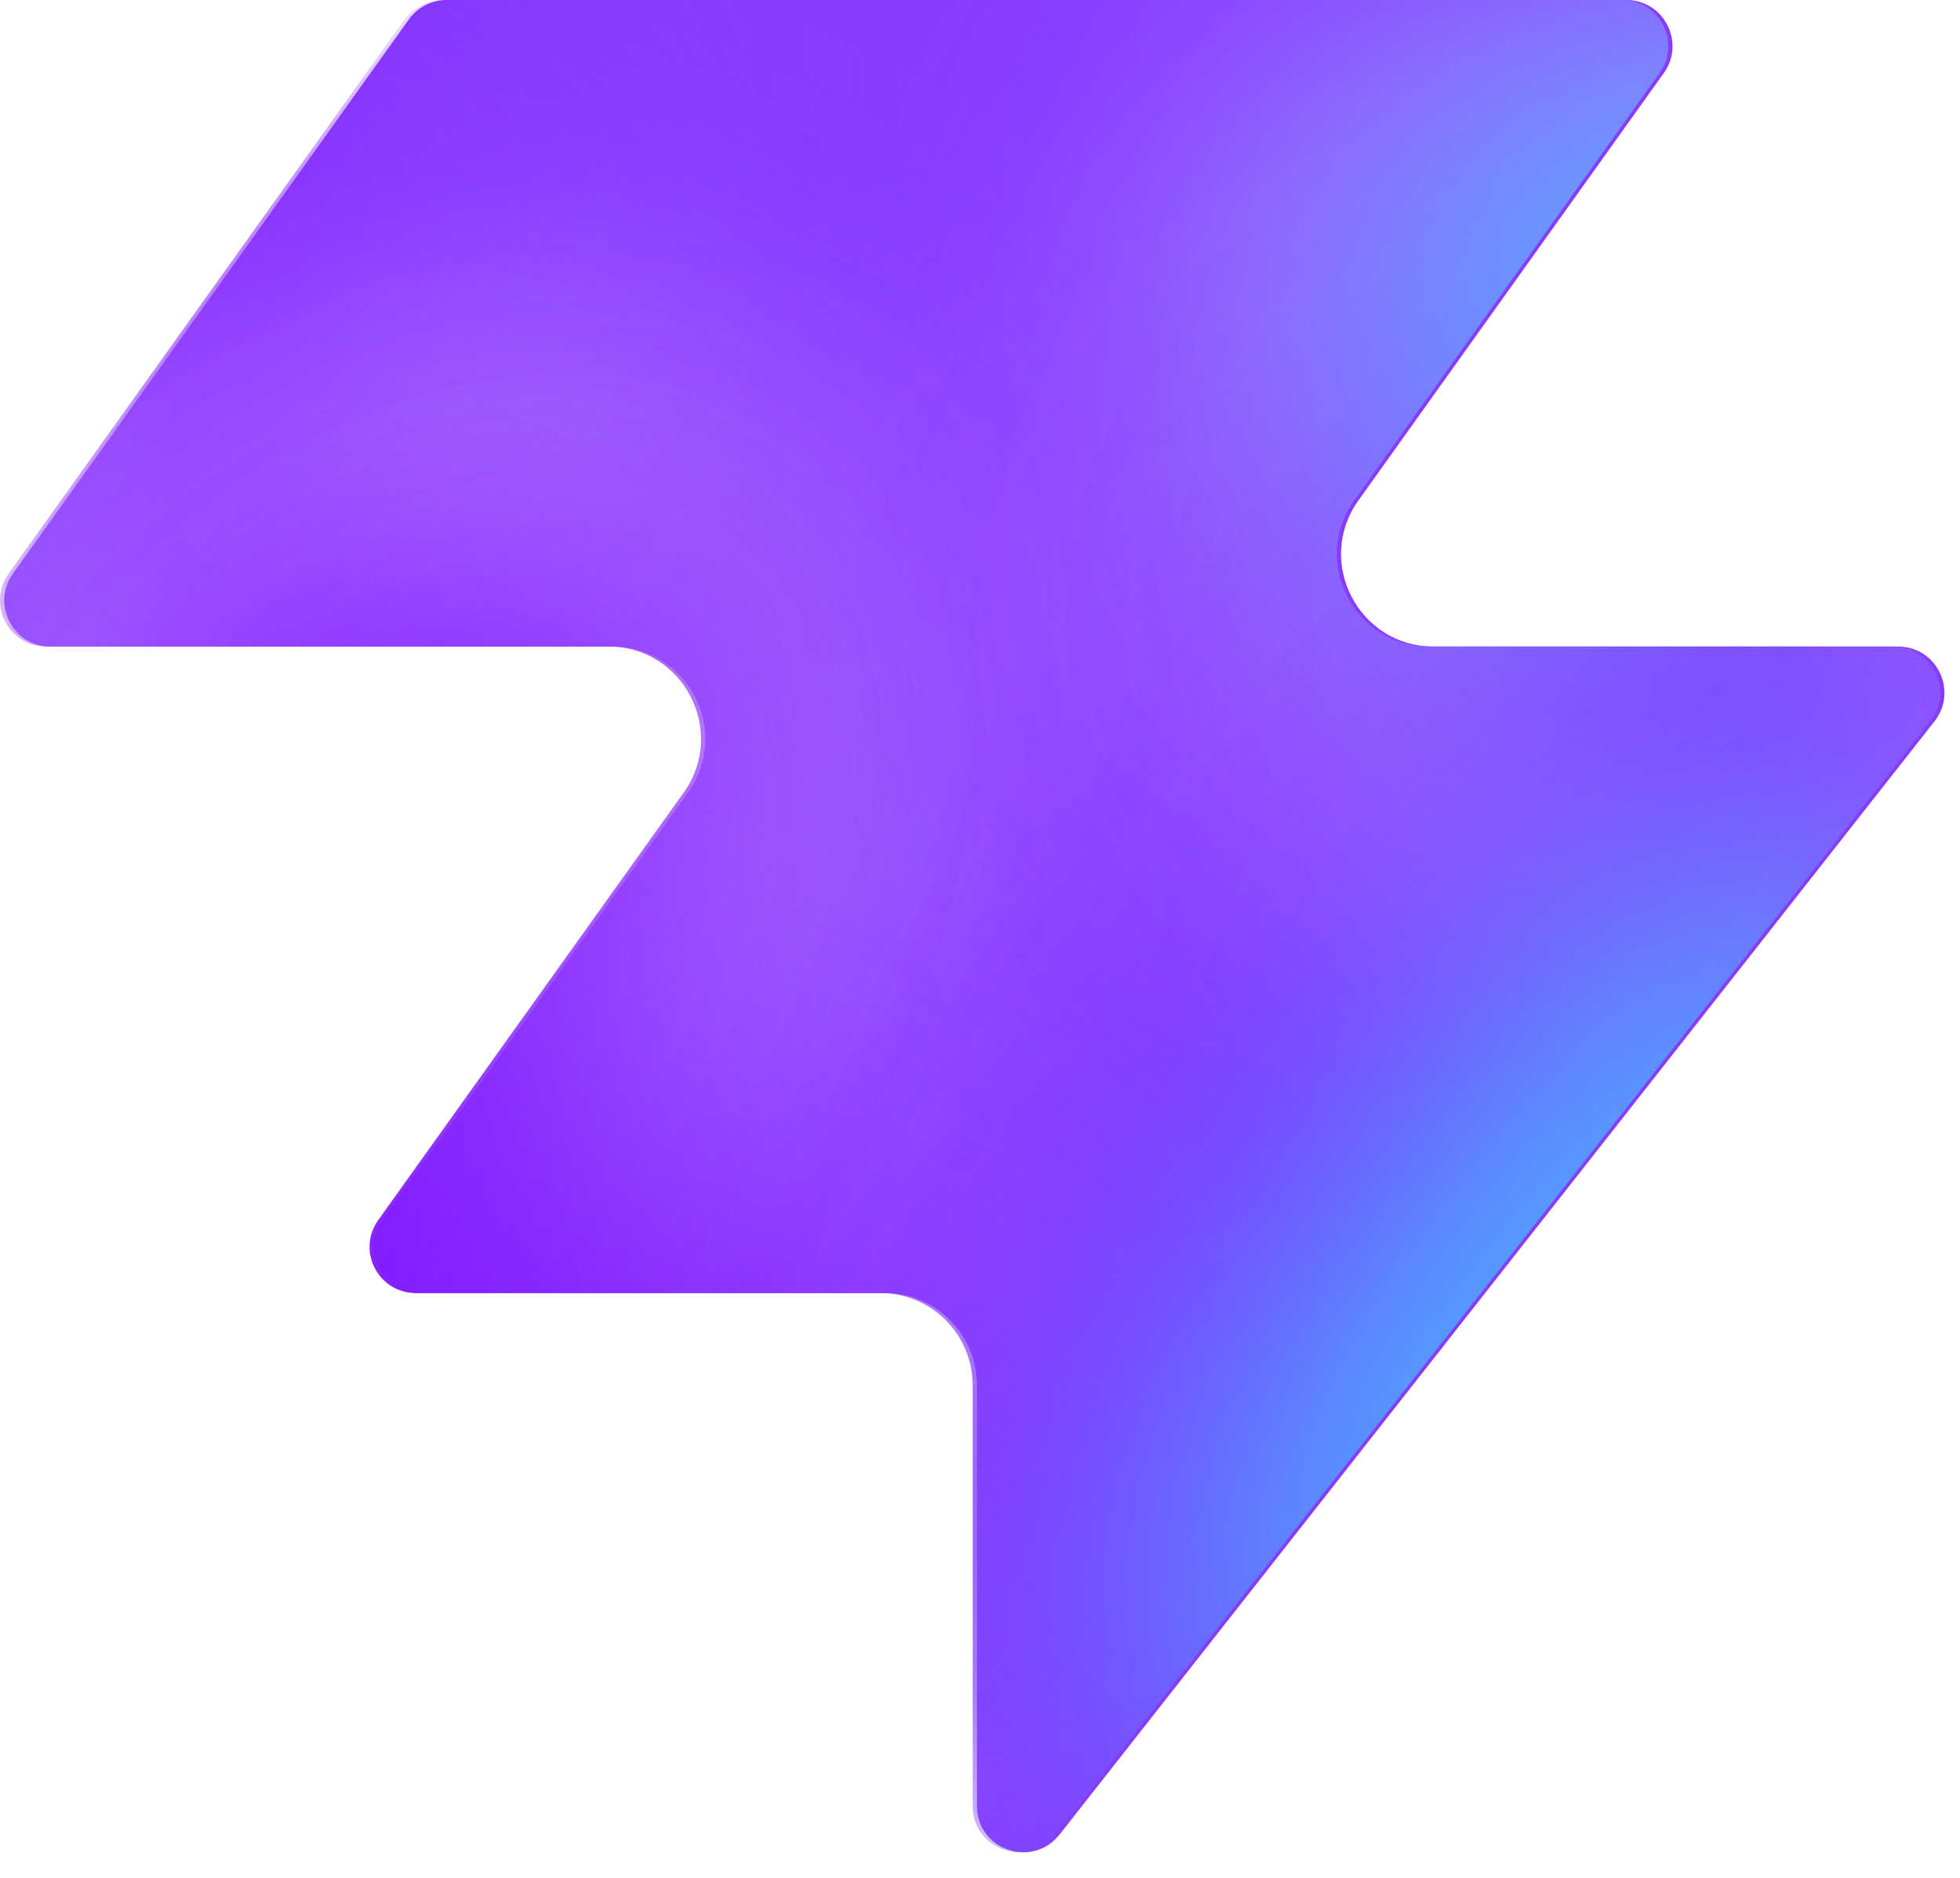
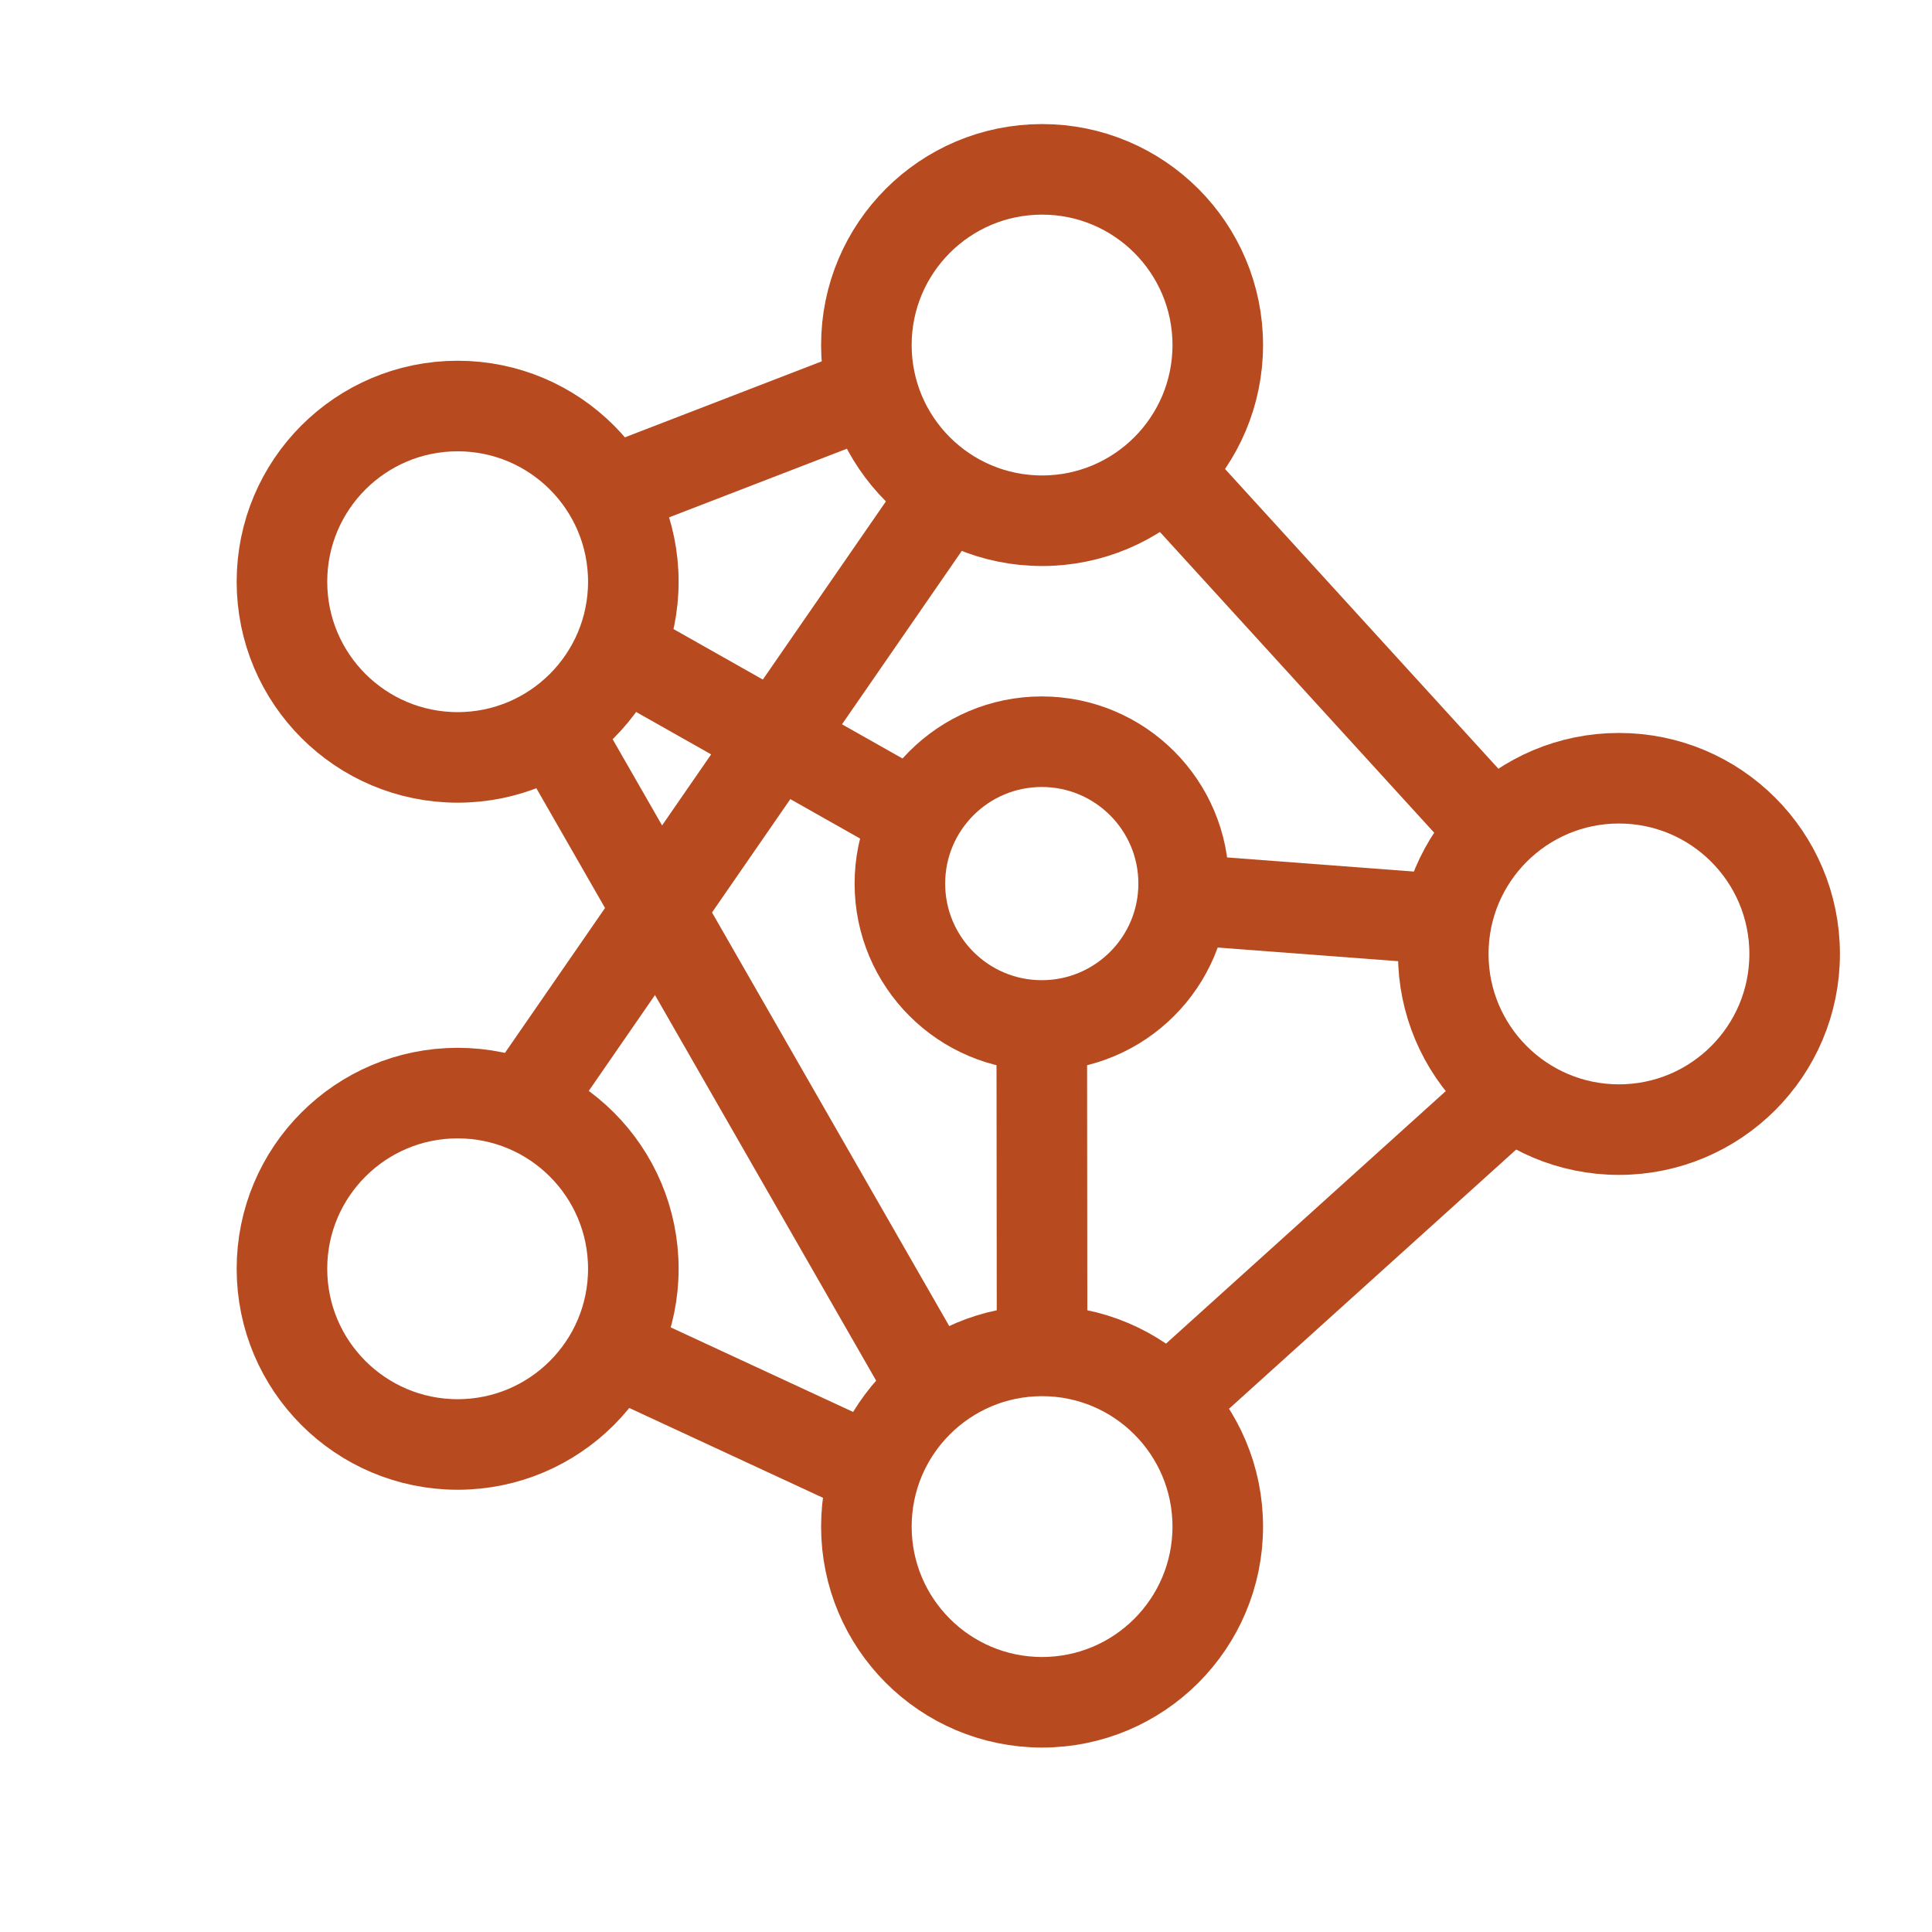
- <svg xmlns="http://www.w3.org/2000/svg" width="48" height="46" fill="none" viewBox="0 0 48 46">
-   <path fill="#863bff" d="M25.946 44.938c-.664.845-2.021.375-2.021-.698V33.937a2.26 2.26 0 0 0-2.262-2.262H10.287c-.92 0-1.456-1.04-.92-1.788l7.48-10.471c1.07-1.497 0-3.578-1.842-3.578H1.237c-.92 0-1.456-1.04-.92-1.788L10.013.474c.214-.297.556-.474.92-.474h28.894c.92 0 1.456 1.04.92 1.788l-7.48 10.471c-1.07 1.498 0 3.579 1.842 3.579h11.377c.943 0 1.473 1.088.89 1.83L25.947 44.94z" style="fill:#863bff;fill:color(display-p3 .525 .23 1);fill-opacity:1" />
-   <mask id="a" width="48" height="46" x="0" y="0" maskUnits="userSpaceOnUse" style="mask-type:alpha">
-     <path fill="#000" d="M25.842 44.938c-.664.844-2.021.375-2.021-.698V33.937a2.26 2.26 0 0 0-2.262-2.262H10.183c-.92 0-1.456-1.04-.92-1.788l7.48-10.471c1.07-1.498 0-3.579-1.842-3.579H1.133c-.92 0-1.456-1.04-.92-1.787L9.91.473c.214-.297.556-.474.92-.474h28.894c.92 0 1.456 1.04.92 1.788l-7.48 10.471c-1.07 1.498 0 3.578 1.842 3.578h11.377c.943 0 1.473 1.088.89 1.832L25.843 44.94z" style="fill:#000;fill-opacity:1" />
-   </mask>
-   <g mask="url(#a)">
-     <g filter="url(#b)">
-       <ellipse cx="5.508" cy="14.704" fill="#ede6ff" rx="5.508" ry="14.704" style="fill:#ede6ff;fill:color(display-p3 .927 .903 1);fill-opacity:1" transform="matrix(.00324 1 1 -.00324 -4.47 31.516)" />
-     </g>
-     <g filter="url(#c)">
-       <ellipse cx="10.399" cy="29.851" fill="#ede6ff" rx="10.399" ry="29.851" style="fill:#ede6ff;fill:color(display-p3 .927 .903 1);fill-opacity:1" transform="matrix(.00324 1 1 -.00324 -39.328 7.883)" />
-     </g>
-     <g filter="url(#d)">
-       <ellipse cx="5.508" cy="30.487" fill="#7e14ff" rx="5.508" ry="30.487" style="fill:#7e14ff;fill:color(display-p3 .492 .077 1);fill-opacity:1" transform="rotate(89.814 -25.913 -14.639)scale(1 -1)" />
-     </g>
-     <g filter="url(#e)">
-       <ellipse cx="5.508" cy="30.599" fill="#7e14ff" rx="5.508" ry="30.599" style="fill:#7e14ff;fill:color(display-p3 .492 .077 1);fill-opacity:1" transform="rotate(89.814 -32.644 -3.334)scale(1 -1)" />
-     </g>
-     <g filter="url(#f)">
-       <ellipse cx="5.508" cy="30.599" fill="#7e14ff" rx="5.508" ry="30.599" style="fill:#7e14ff;fill:color(display-p3 .492 .077 1);fill-opacity:1" transform="matrix(.00324 1 1 -.00324 -34.34 30.47)" />
-     </g>
-     <g filter="url(#g)">
-       <ellipse cx="14.072" cy="22.078" fill="#ede6ff" rx="14.072" ry="22.078" style="fill:#ede6ff;fill:color(display-p3 .927 .903 1);fill-opacity:1" transform="rotate(93.35 24.506 48.493)scale(-1 1)" />
-     </g>
-     <g filter="url(#h)">
-       <ellipse cx="3.47" cy="21.501" fill="#7e14ff" rx="3.47" ry="21.501" style="fill:#7e14ff;fill:color(display-p3 .492 .077 1);fill-opacity:1" transform="rotate(89.009 28.708 47.59)scale(-1 1)" />
-     </g>
-     <g filter="url(#i)">
-       <ellipse cx="3.47" cy="21.501" fill="#7e14ff" rx="3.47" ry="21.501" style="fill:#7e14ff;fill:color(display-p3 .492 .077 1);fill-opacity:1" transform="rotate(89.009 28.708 47.59)scale(-1 1)" />
-     </g>
-     <g filter="url(#j)">
-       <ellipse cx=".387" cy="8.972" fill="#7e14ff" rx="4.407" ry="29.108" style="fill:#7e14ff;fill:color(display-p3 .492 .077 1);fill-opacity:1" transform="rotate(39.51 .387 8.972)" />
-     </g>
-     <g filter="url(#k)">
-       <ellipse cx="47.523" cy="-6.092" fill="#7e14ff" rx="4.407" ry="29.108" style="fill:#7e14ff;fill:color(display-p3 .492 .077 1);fill-opacity:1" transform="rotate(37.892 47.523 -6.092)" />
-     </g>
-     <g filter="url(#l)">
-       <ellipse cx="41.412" cy="6.333" fill="#47bfff" rx="5.971" ry="9.665" style="fill:#47bfff;fill:color(display-p3 .28 .748 1);fill-opacity:1" transform="rotate(37.892 41.412 6.333)" />
-     </g>
-     <g filter="url(#m)">
-       <ellipse cx="-1.879" cy="38.332" fill="#7e14ff" rx="4.407" ry="29.108" style="fill:#7e14ff;fill:color(display-p3 .492 .077 1);fill-opacity:1" transform="rotate(37.892 -1.88 38.332)" />
-     </g>
-     <g filter="url(#n)">
-       <ellipse cx="-1.879" cy="38.332" fill="#7e14ff" rx="4.407" ry="29.108" style="fill:#7e14ff;fill:color(display-p3 .492 .077 1);fill-opacity:1" transform="rotate(37.892 -1.88 38.332)" />
-     </g>
-     <g filter="url(#o)">
-       <ellipse cx="35.651" cy="29.907" fill="#7e14ff" rx="4.407" ry="29.108" style="fill:#7e14ff;fill:color(display-p3 .492 .077 1);fill-opacity:1" transform="rotate(37.892 35.651 29.907)" />
-     </g>
-     <g filter="url(#p)">
-       <ellipse cx="38.418" cy="32.4" fill="#47bfff" rx="5.971" ry="15.297" style="fill:#47bfff;fill:color(display-p3 .28 .748 1);fill-opacity:1" transform="rotate(37.892 38.418 32.4)" />
-     </g>
+ <svg xmlns="http://www.w3.org/2000/svg" width="800px" height="800px" viewBox="0 0 64 64" stroke-width="3" stroke="#b84a1f" fill="none">
+   <g id="SVGRepo_bgCarrier" stroke-width="0" />
+   <g id="SVGRepo_tracerCarrier" stroke-linecap="round" stroke-linejoin="round" />
+   <g id="SVGRepo_iconCarrier">
+     <circle cx="34.52" cy="11.43" r="5.82" />
+     <circle cx="53.63" cy="31.6" r="5.82" />
+     <circle cx="34.52" cy="50.57" r="5.82" />
+     <circle cx="15.16" cy="42.03" r="5.82" />
+     <circle cx="15.16" cy="19.27" r="5.82" />
+     <circle cx="34.51" cy="29.27" r="4.7" />
+     <line x1="20.17" y1="16.3" x2="28.9" y2="12.93" />
+     <line x1="38.6" y1="15.59" x2="49.48" y2="27.52" />
+     <line x1="50.07" y1="36.2" x2="38.67" y2="46.49" />
+     <line x1="18.36" y1="24.13" x2="30.91" y2="46.01" />
+     <line x1="20.31" y1="44.74" x2="28.7" y2="48.63" />
+     <line x1="17.34" y1="36.63" x2="31.37" y2="16.32" />
+     <line x1="20.52" y1="21.55" x2="30.34" y2="27.1" />
+     <line x1="39.22" y1="29.8" x2="47.81" y2="30.45" />
+     <line x1="34.51" y1="33.98" x2="34.52" y2="44.74" />
  </g>
-   <defs>
-     <filter id="b" width="60.045" height="41.654" x="-19.77" y="16.149" color-interpolation-filters="sRGB" filterUnits="userSpaceOnUse">
-       <feFlood flood-opacity="0" result="BackgroundImageFix" />
-       <feBlend in="SourceGraphic" in2="BackgroundImageFix" result="shape" />
-       <feGaussianBlur result="effect1_foregroundBlur_2002_17158" stdDeviation="7.659" />
-     </filter>
-     <filter id="c" width="90.34" height="51.437" x="-54.613" y="-7.533" color-interpolation-filters="sRGB" filterUnits="userSpaceOnUse">
-       <feFlood flood-opacity="0" result="BackgroundImageFix" />
-       <feBlend in="SourceGraphic" in2="BackgroundImageFix" result="shape" />
-       <feGaussianBlur result="effect1_foregroundBlur_2002_17158" stdDeviation="7.659" />
-     </filter>
-     <filter id="d" width="79.355" height="29.4" x="-49.64" y="2.03" color-interpolation-filters="sRGB" filterUnits="userSpaceOnUse">
-       <feFlood flood-opacity="0" result="BackgroundImageFix" />
-       <feBlend in="SourceGraphic" in2="BackgroundImageFix" result="shape" />
-       <feGaussianBlur result="effect1_foregroundBlur_2002_17158" stdDeviation="4.596" />
-     </filter>
-     <filter id="e" width="79.579" height="29.4" x="-45.045" y="20.029" color-interpolation-filters="sRGB" filterUnits="userSpaceOnUse">
-       <feFlood flood-opacity="0" result="BackgroundImageFix" />
-       <feBlend in="SourceGraphic" in2="BackgroundImageFix" result="shape" />
-       <feGaussianBlur result="effect1_foregroundBlur_2002_17158" stdDeviation="4.596" />
-     </filter>
-     <filter id="f" width="79.579" height="29.4" x="-43.513" y="21.178" color-interpolation-filters="sRGB" filterUnits="userSpaceOnUse">
-       <feFlood flood-opacity="0" result="BackgroundImageFix" />
-       <feBlend in="SourceGraphic" in2="BackgroundImageFix" result="shape" />
-       <feGaussianBlur result="effect1_foregroundBlur_2002_17158" stdDeviation="4.596" />
-     </filter>
-     <filter id="g" width="74.749" height="58.852" x="15.756" y="-17.901" color-interpolation-filters="sRGB" filterUnits="userSpaceOnUse">
-       <feFlood flood-opacity="0" result="BackgroundImageFix" />
-       <feBlend in="SourceGraphic" in2="BackgroundImageFix" result="shape" />
-       <feGaussianBlur result="effect1_foregroundBlur_2002_17158" stdDeviation="7.659" />
-     </filter>
-     <filter id="h" width="61.377" height="25.362" x="23.548" y="2.284" color-interpolation-filters="sRGB" filterUnits="userSpaceOnUse">
-       <feFlood flood-opacity="0" result="BackgroundImageFix" />
-       <feBlend in="SourceGraphic" in2="BackgroundImageFix" result="shape" />
-       <feGaussianBlur result="effect1_foregroundBlur_2002_17158" stdDeviation="4.596" />
-     </filter>
-     <filter id="i" width="61.377" height="25.362" x="23.548" y="2.284" color-interpolation-filters="sRGB" filterUnits="userSpaceOnUse">
-       <feFlood flood-opacity="0" result="BackgroundImageFix" />
-       <feBlend in="SourceGraphic" in2="BackgroundImageFix" result="shape" />
-       <feGaussianBlur result="effect1_foregroundBlur_2002_17158" stdDeviation="4.596" />
-     </filter>
-     <filter id="j" width="56.045" height="63.649" x="-27.636" y="-22.853" color-interpolation-filters="sRGB" filterUnits="userSpaceOnUse">
-       <feFlood flood-opacity="0" result="BackgroundImageFix" />
-       <feBlend in="SourceGraphic" in2="BackgroundImageFix" result="shape" />
-       <feGaussianBlur result="effect1_foregroundBlur_2002_17158" stdDeviation="4.596" />
-     </filter>
-     <filter id="k" width="54.814" height="64.646" x="20.116" y="-38.415" color-interpolation-filters="sRGB" filterUnits="userSpaceOnUse">
-       <feFlood flood-opacity="0" result="BackgroundImageFix" />
-       <feBlend in="SourceGraphic" in2="BackgroundImageFix" result="shape" />
-       <feGaussianBlur result="effect1_foregroundBlur_2002_17158" stdDeviation="4.596" />
-     </filter>
-     <filter id="l" width="33.541" height="35.313" x="24.641" y="-11.323" color-interpolation-filters="sRGB" filterUnits="userSpaceOnUse">
-       <feFlood flood-opacity="0" result="BackgroundImageFix" />
-       <feBlend in="SourceGraphic" in2="BackgroundImageFix" result="shape" />
-       <feGaussianBlur result="effect1_foregroundBlur_2002_17158" stdDeviation="4.596" />
-     </filter>
-     <filter id="m" width="54.814" height="64.646" x="-29.286" y="6.009" color-interpolation-filters="sRGB" filterUnits="userSpaceOnUse">
-       <feFlood flood-opacity="0" result="BackgroundImageFix" />
-       <feBlend in="SourceGraphic" in2="BackgroundImageFix" result="shape" />
-       <feGaussianBlur result="effect1_foregroundBlur_2002_17158" stdDeviation="4.596" />
-     </filter>
-     <filter id="n" width="54.814" height="64.646" x="-29.286" y="6.009" color-interpolation-filters="sRGB" filterUnits="userSpaceOnUse">
-       <feFlood flood-opacity="0" result="BackgroundImageFix" />
-       <feBlend in="SourceGraphic" in2="BackgroundImageFix" result="shape" />
-       <feGaussianBlur result="effect1_foregroundBlur_2002_17158" stdDeviation="4.596" />
-     </filter>
-     <filter id="o" width="54.814" height="64.646" x="8.244" y="-2.416" color-interpolation-filters="sRGB" filterUnits="userSpaceOnUse">
-       <feFlood flood-opacity="0" result="BackgroundImageFix" />
-       <feBlend in="SourceGraphic" in2="BackgroundImageFix" result="shape" />
-       <feGaussianBlur result="effect1_foregroundBlur_2002_17158" stdDeviation="4.596" />
-     </filter>
-     <filter id="p" width="39.409" height="43.623" x="18.713" y="10.588" color-interpolation-filters="sRGB" filterUnits="userSpaceOnUse">
-       <feFlood flood-opacity="0" result="BackgroundImageFix" />
-       <feBlend in="SourceGraphic" in2="BackgroundImageFix" result="shape" />
-       <feGaussianBlur result="effect1_foregroundBlur_2002_17158" stdDeviation="4.596" />
-     </filter>
-   </defs>
</svg>
